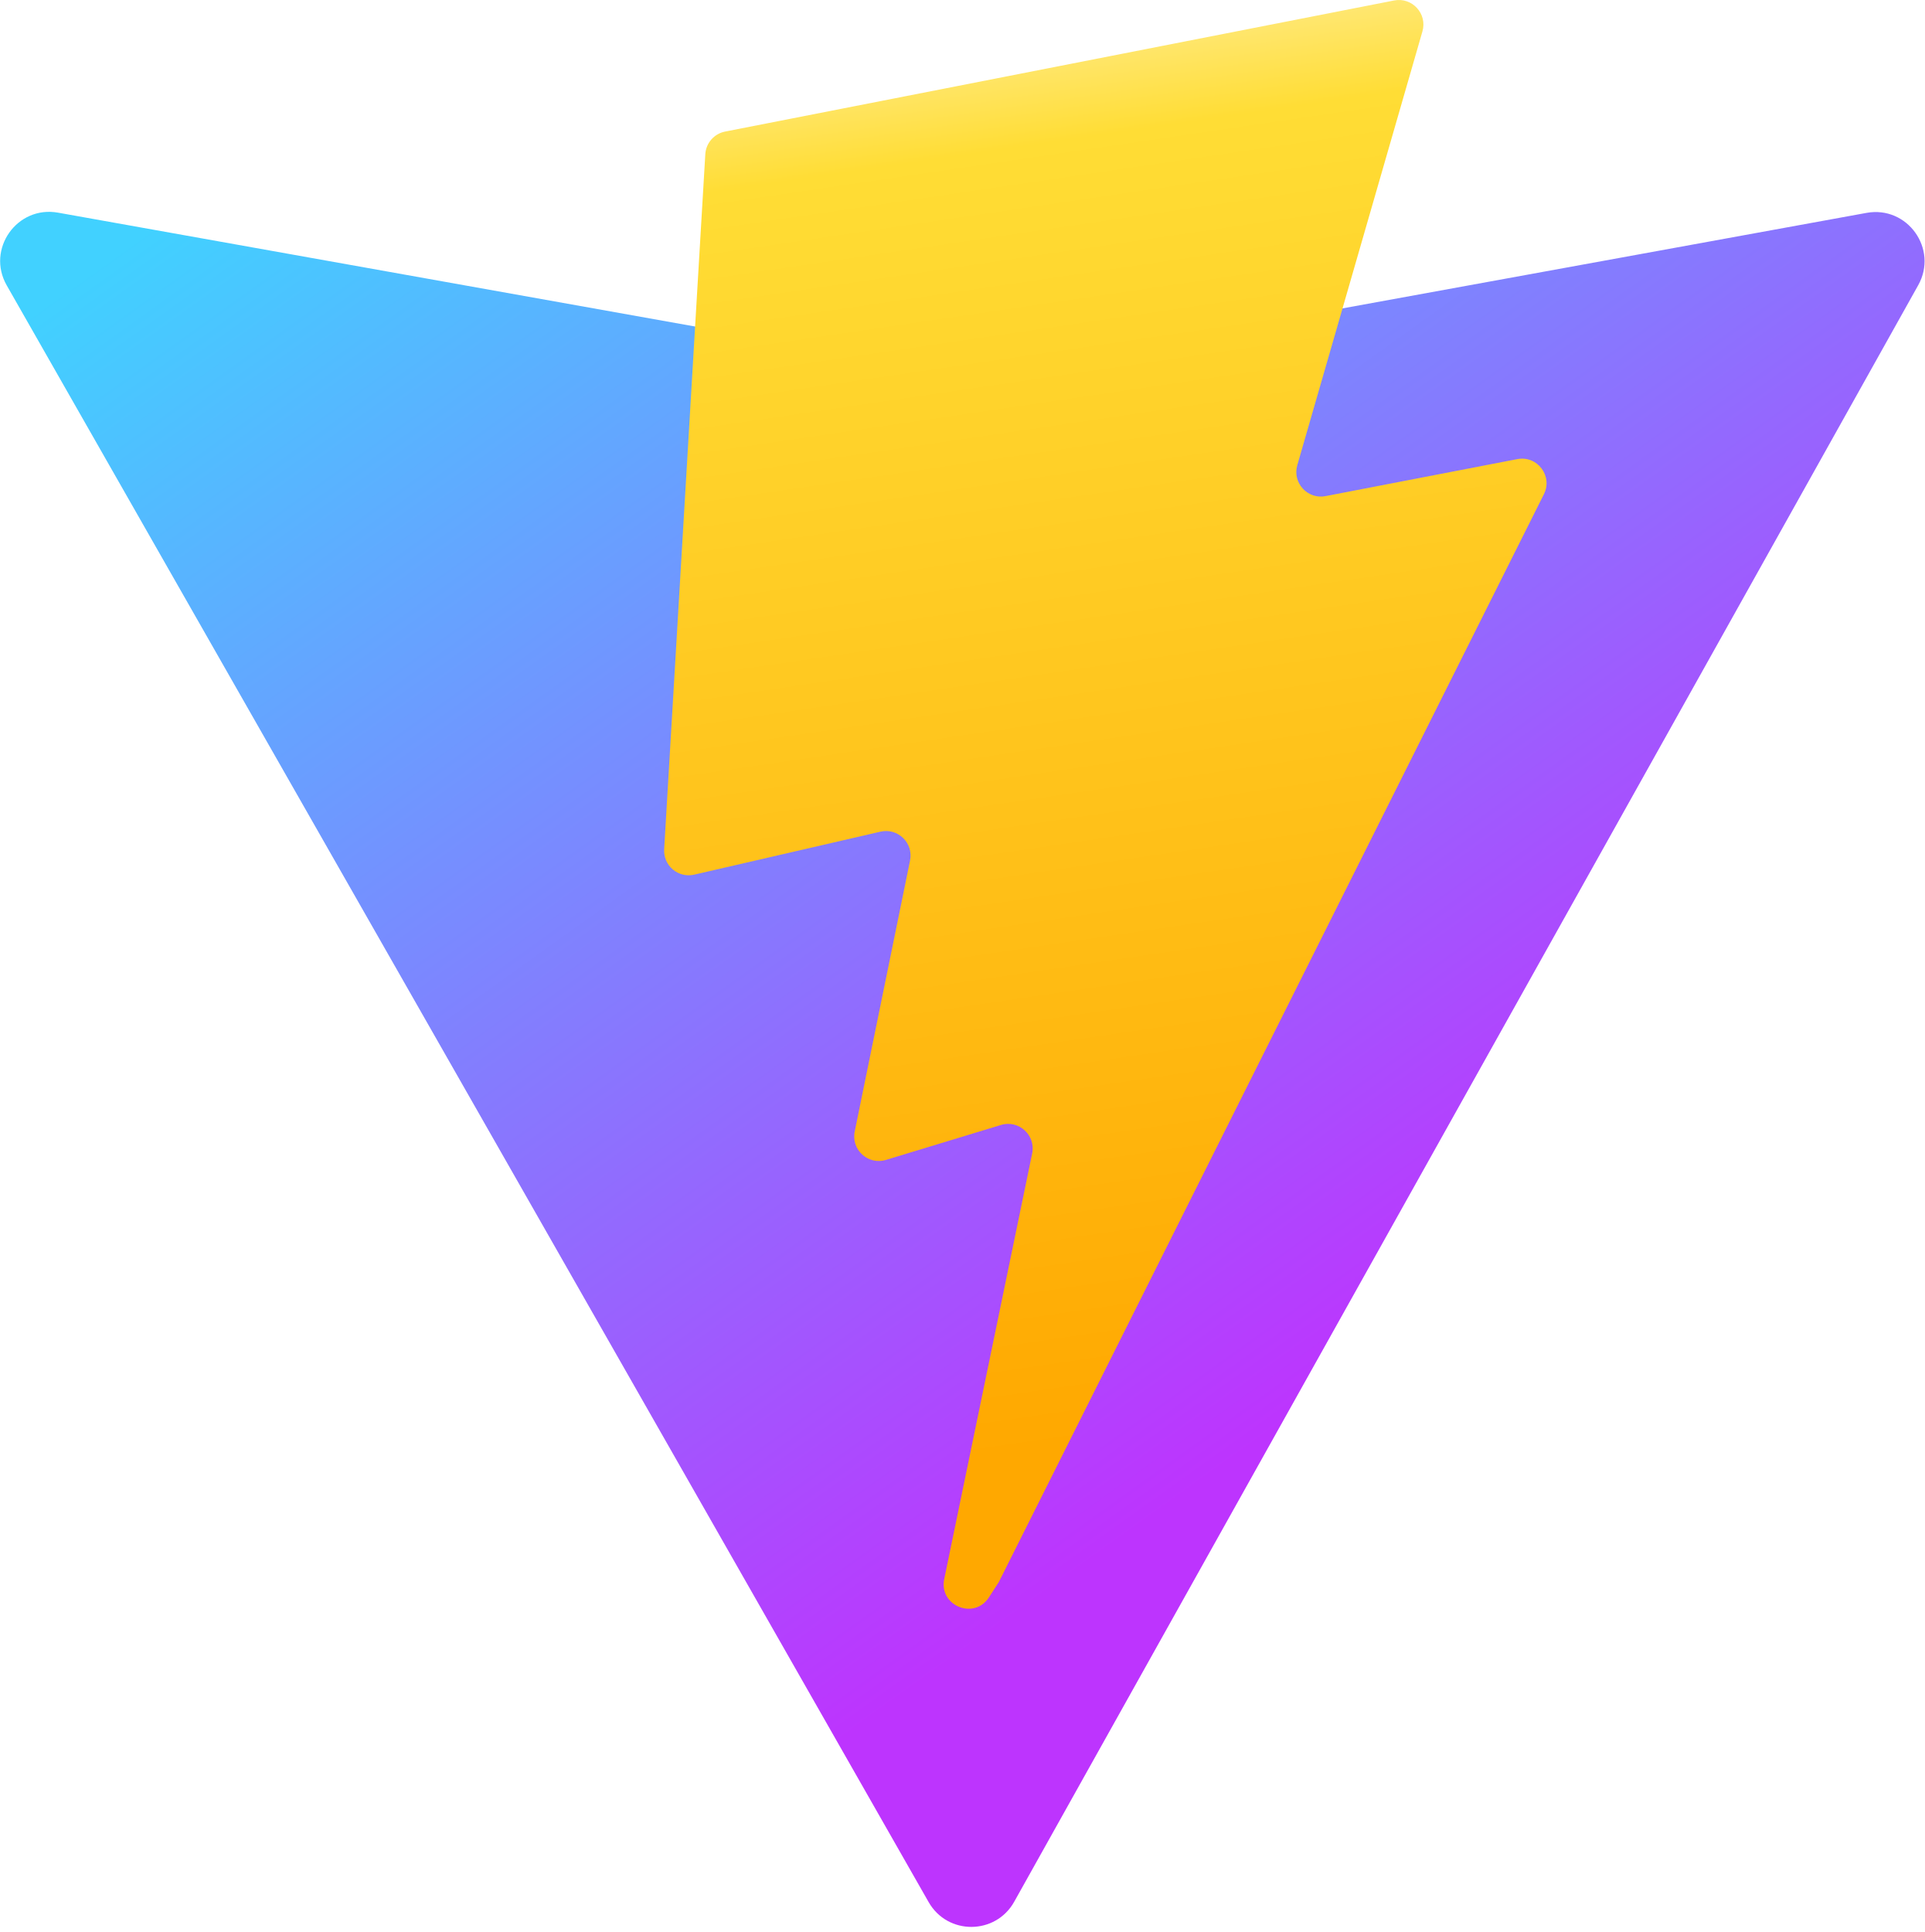
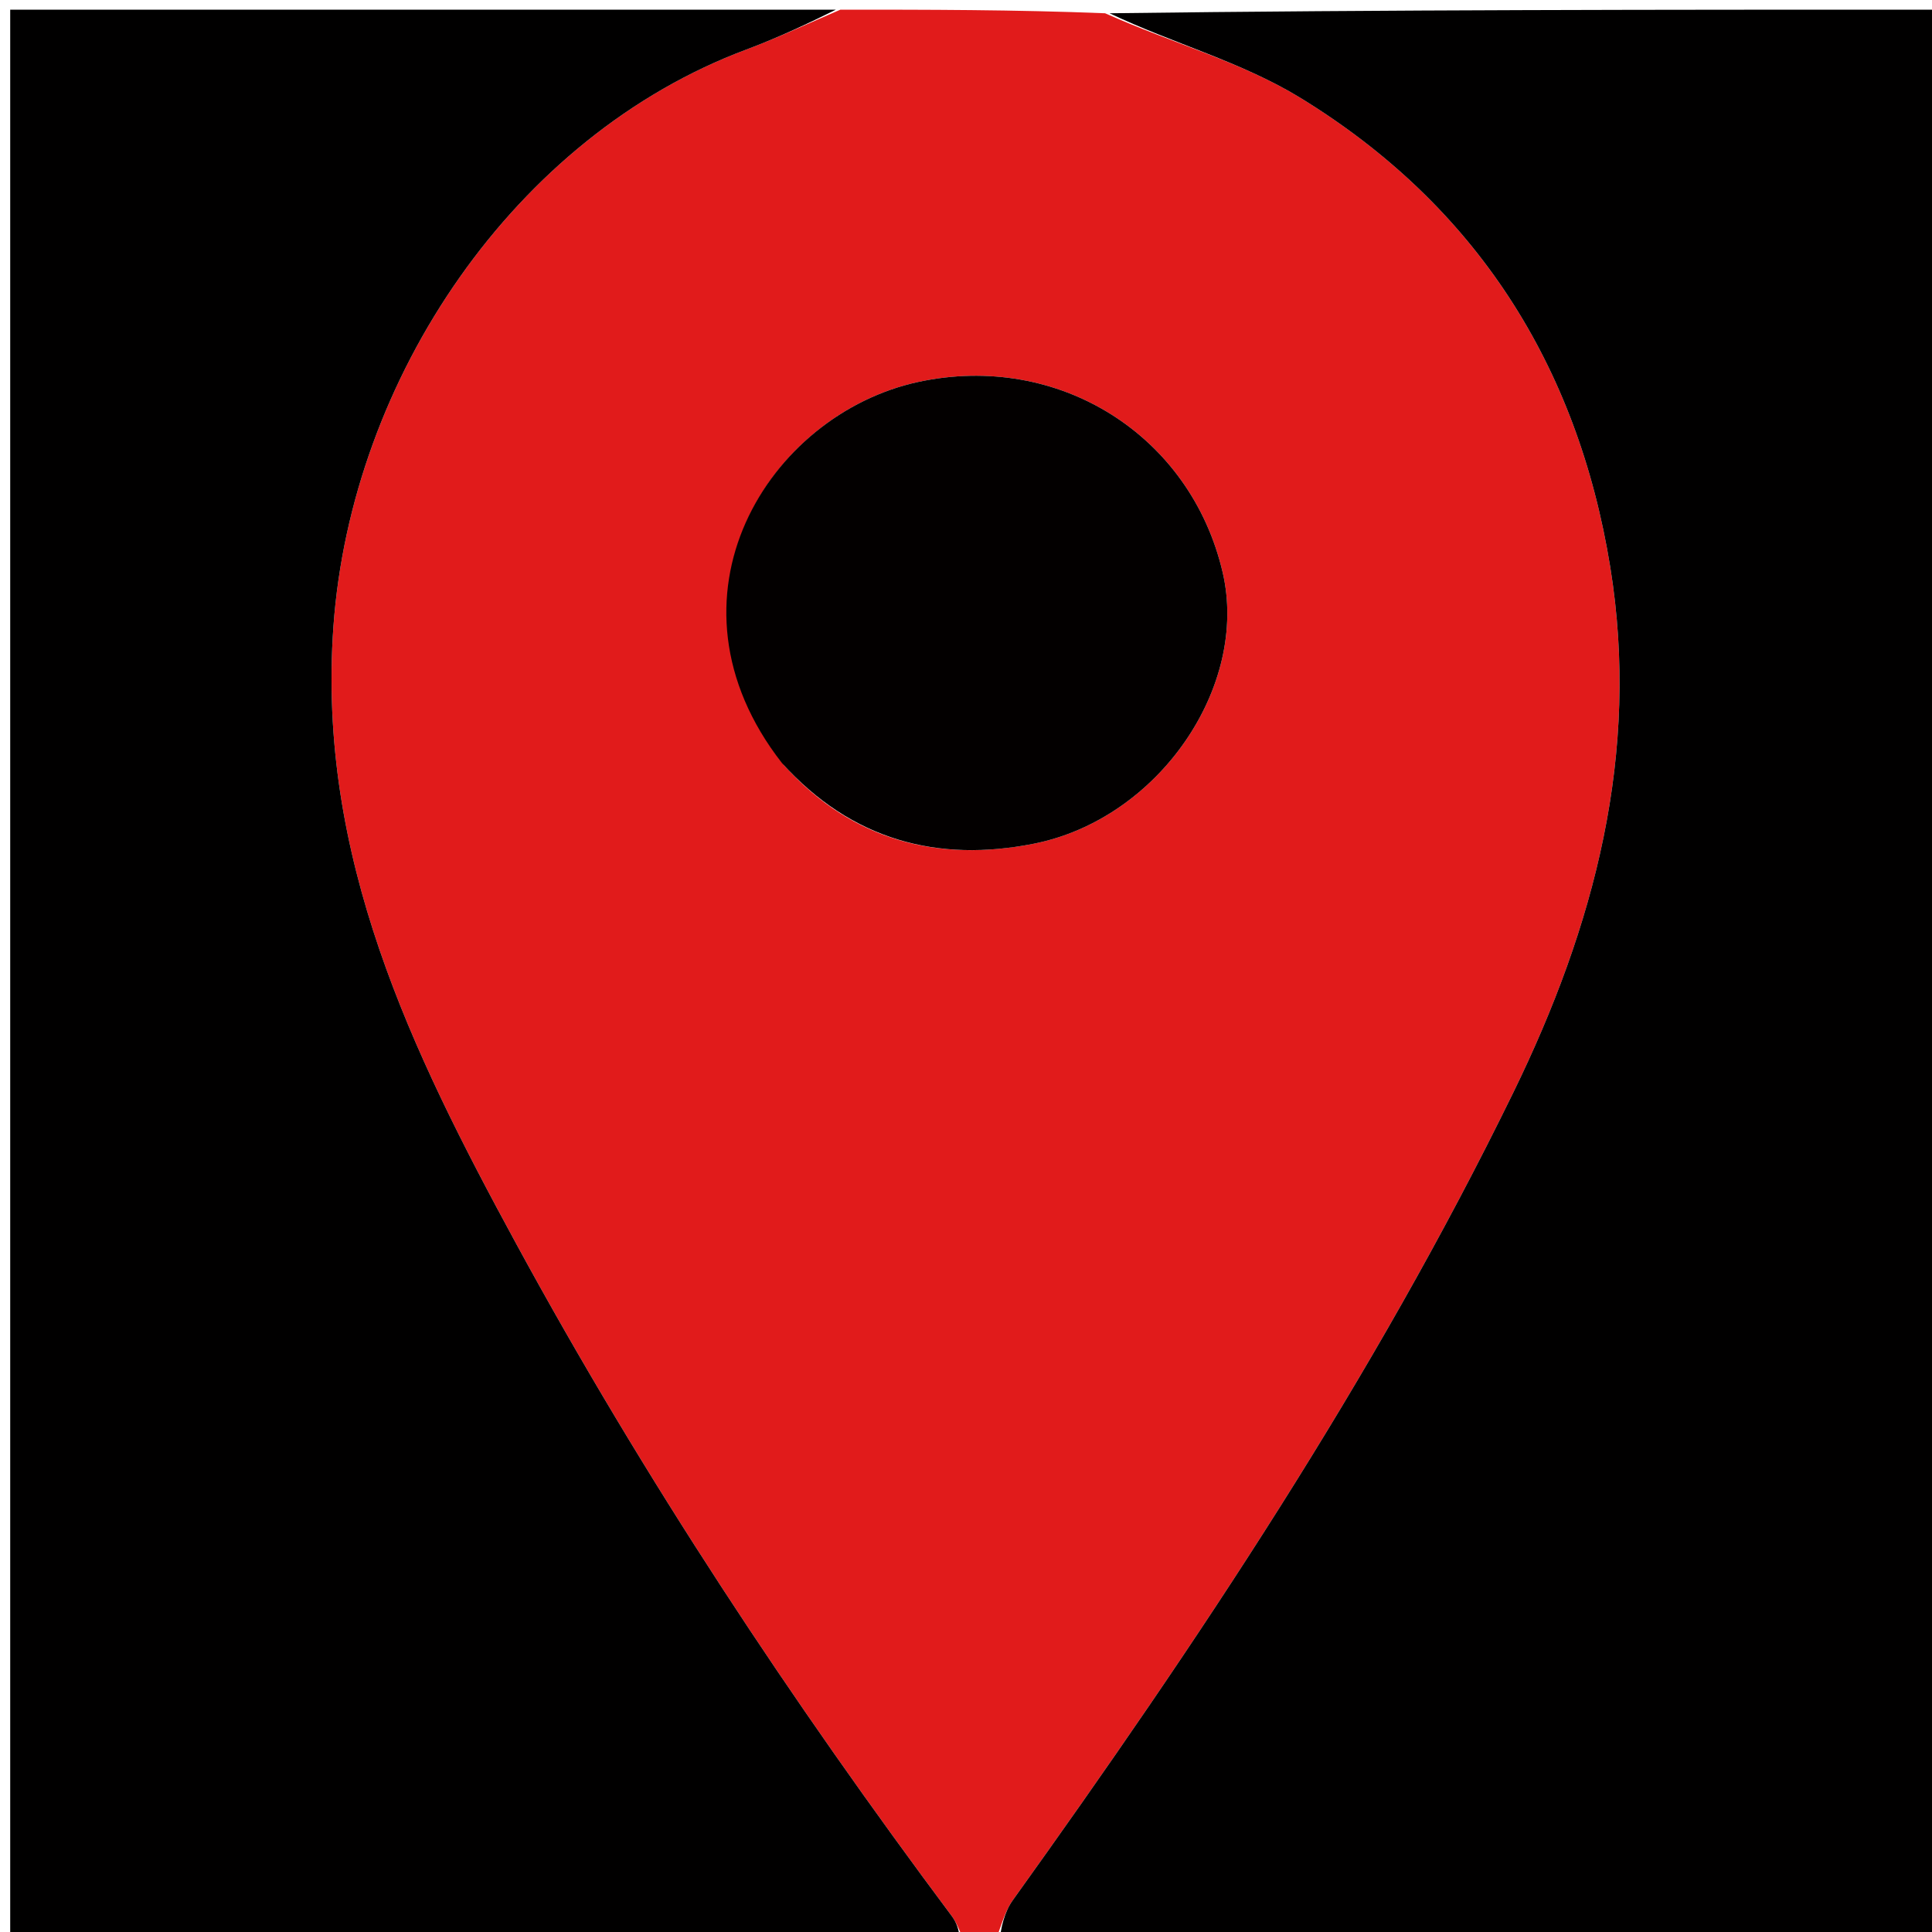
- <svg xmlns="http://www.w3.org/2000/svg" aria-hidden="true" role="img" class="iconify iconify--logos" width="31.88" height="32" preserveAspectRatio="xMidYMid meet" viewBox="0 0 256 257">
-   <defs>
-     <linearGradient id="IconifyId1813088fe1fbc01fb466" x1="-.828%" x2="57.636%" y1="7.652%" y2="78.411%">
-       <stop offset="0%" stop-color="#41D1FF" />
-       <stop offset="100%" stop-color="#BD34FE" />
-     </linearGradient>
-     <linearGradient id="IconifyId1813088fe1fbc01fb467" x1="43.376%" x2="50.316%" y1="2.242%" y2="89.03%">
-       <stop offset="0%" stop-color="#FFEA83" />
-       <stop offset="8.333%" stop-color="#FFDD35" />
-       <stop offset="100%" stop-color="#FFA800" />
-     </linearGradient>
-   </defs>
-   <path fill="url(#IconifyId1813088fe1fbc01fb466)" d="M255.153 37.938L134.897 252.976c-2.483 4.44-8.862 4.466-11.382.048L.875 37.958c-2.746-4.814 1.371-10.646 6.827-9.67l120.385 21.517a6.537 6.537 0 0 0 2.322-.004l117.867-21.483c5.438-.991 9.574 4.796 6.877 9.62Z" />
-   <path fill="url(#IconifyId1813088fe1fbc01fb467)" d="M185.432.063L96.44 17.501a3.268 3.268 0 0 0-2.634 3.014l-5.474 92.456a3.268 3.268 0 0 0 3.997 3.378l24.777-5.718c2.318-.535 4.413 1.507 3.936 3.838l-7.361 36.047c-.495 2.426 1.782 4.5 4.151 3.78l15.304-4.649c2.372-.72 4.652 1.36 4.15 3.788l-11.698 56.621c-.732 3.542 3.979 5.473 5.943 2.437l1.313-2.028l72.516-144.72c1.215-2.423-.88-5.186-3.54-4.672l-25.505 4.922c-2.396.462-4.435-1.77-3.759-4.114l16.646-57.705c.677-2.35-1.37-4.583-3.769-4.113Z" />
+ <svg xmlns="http://www.w3.org/2000/svg" version="1.1" id="Layer_1" x="0px" y="0px" width="100%" viewBox="0 0 200 200" enable-background="new 0 0 200 200" xml:space="preserve">
+   <path fill="#E11B1B" opacity="1" stroke="none" d=" M87,1   C96.021,1 105.042,1 114.398,1.373   C121.401,4.495 128.574,6.42 134.643,10.145   C152.739,21.25 163.31,37.758 166.697,58.72   C169.812,77.998 165.06,95.887 156.665,113.083   C142.206,142.697 124.004,169.984 104.856,196.693   C103.967,197.934 103.607,199.556 103,201   C101.933,201 100.867,201 99.748,200.778   C99.311,199.82 99.02,199.014 98.53,198.357   C81.949,176.139 66.657,153.07 53.413,128.711   C42.597,108.818 32.803,88.704 34.516,64.84   C36.36,39.151 53.265,14.101 77.263,5.126   C80.562,3.892 83.757,2.382 87,1  M81.199,79.259   C88.212,87.033 97.113,89.302 107.012,87.341   C119.976,84.772 129.315,71.03 126.57,59.257   C123.242,44.984 109.532,36.419 95.069,39.537   C79.53,42.887 67.632,61.91 81.199,79.259  z" />
+   <path fill="#010000" opacity="1" stroke="none" d=" M103.469,201   C103.607,199.556 103.967,197.934 104.856,196.693   C124.004,169.984 142.206,142.697 156.665,113.083   C165.06,95.887 169.812,77.998 166.697,58.72   C163.31,37.758 152.739,21.25 134.643,10.145   C128.574,6.42 121.401,4.495 114.866,1.373   C143.634,1 172.268,1 200.951,1   C200.951,67.558 200.951,134.116 200.951,201   C168.647,201 136.292,201 103.469,201  z" />
+   <path fill="#010000" opacity="1" stroke="none" d=" M86.531,1   C83.757,2.382 80.562,3.892 77.263,5.126   C53.265,14.101 36.36,39.151 34.516,64.84   C32.803,88.704 42.597,108.818 53.413,128.711   C66.657,153.07 81.949,176.139 98.53,198.357   C99.02,199.014 99.311,199.82 99.348,200.778   C66.371,201 33.741,201 1.056,201   C1.056,134.447 1.056,67.893 1.056,1   C29.353,1 57.708,1 86.531,1  z" />
+   <path fill="#030000" opacity="1" stroke="none" d=" M80.95,78.995   C67.632,61.91 79.53,42.887 95.069,39.537   C109.532,36.419 123.242,44.984 126.57,59.257   C129.315,71.03 119.976,84.772 107.012,87.341   C97.113,89.302 88.212,87.033 80.95,78.995  z" />
</svg>
